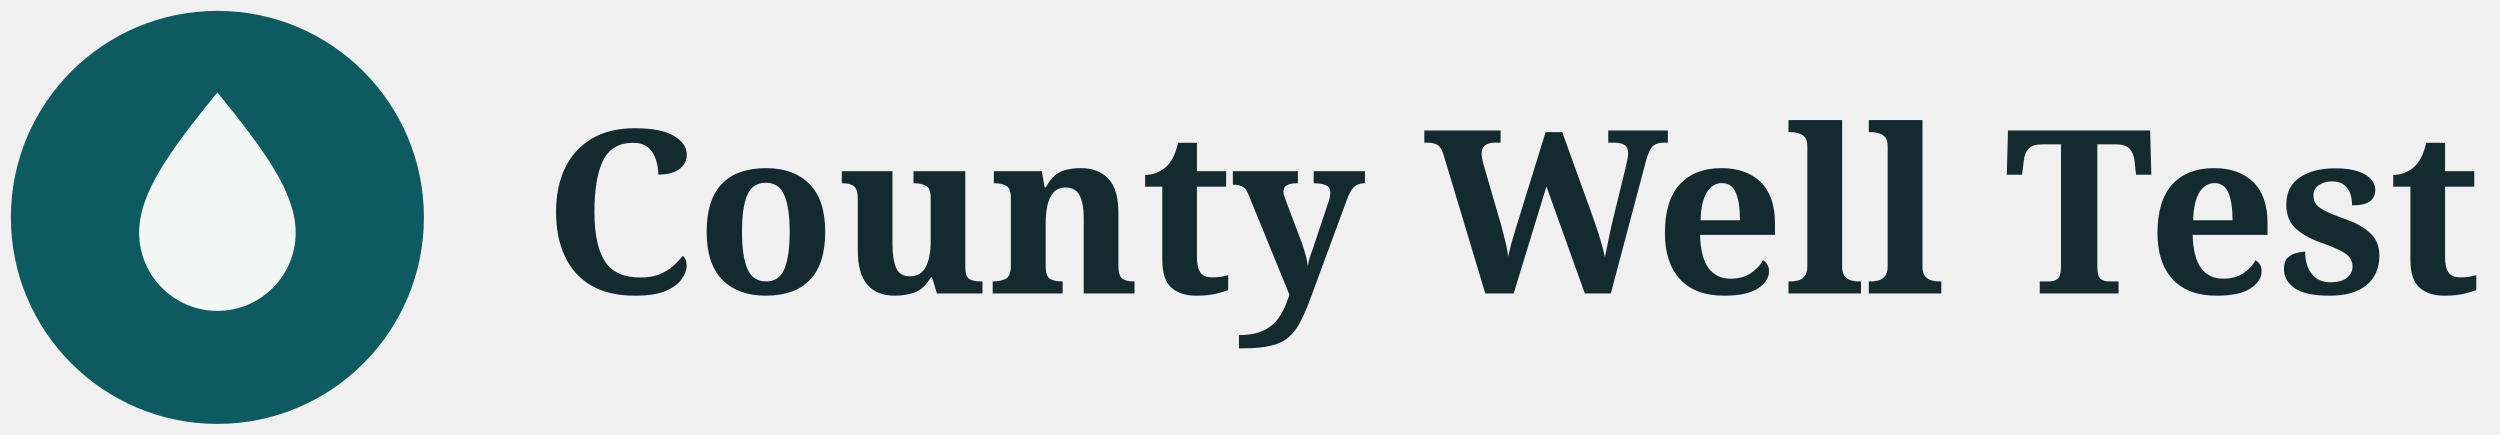
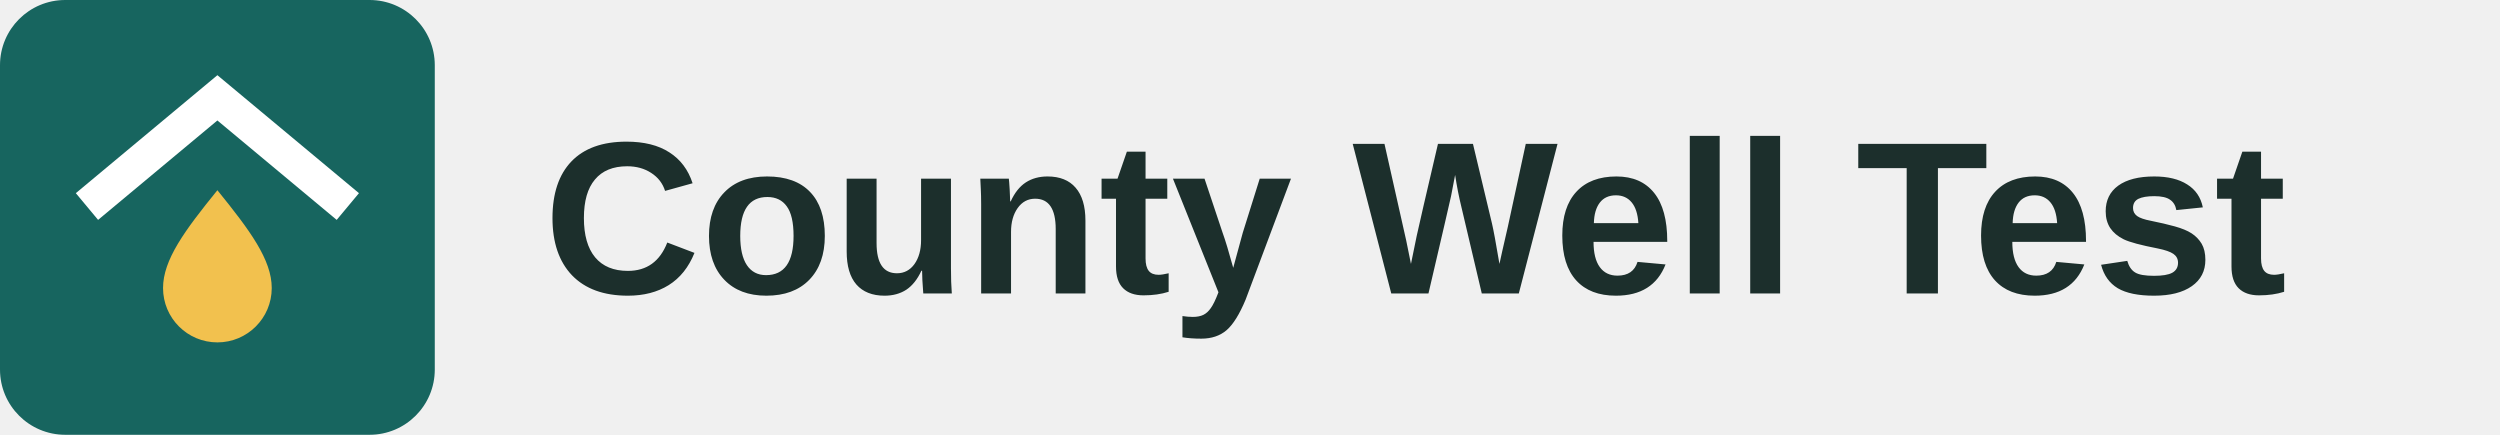
<svg xmlns="http://www.w3.org/2000/svg" viewBox="0 0 230 40">
-   <circle cx="20" cy="20" r="19" fill="#0e5a61" />
-   <path d="M20 8.5c-4.3 5.3-7.2 9.2-7.2 12.9a7.2 7.2 0 0 0 14.4 0c0-3.7-2.9-7.6-7.2-12.9z" fill="#f2f7f5" />
-   <text x="50" y="27" font-family="Newsreader,Georgia,serif" font-size="21" font-weight="600" fill="#132a2e">County Well Test</text>
+   <rect width="40" height="40" rx="6" fill="#17655f" />
+   <path d="M8 19 20 9l12 10" fill="none" stroke="#fff" stroke-width="3.2" />
+   <path d="M20 17.5c-3 3.7-5 6.4-5 9a5 5 0 0 0 10 0c0-2.6-2-5.3-5-9z" fill="#f2c14e" />
+   <text x="50" y="27" font-family="Figtree,Arial,sans-serif" font-size="20" font-weight="800" fill="#1c2f2c">County Well Test</text>
</svg>
